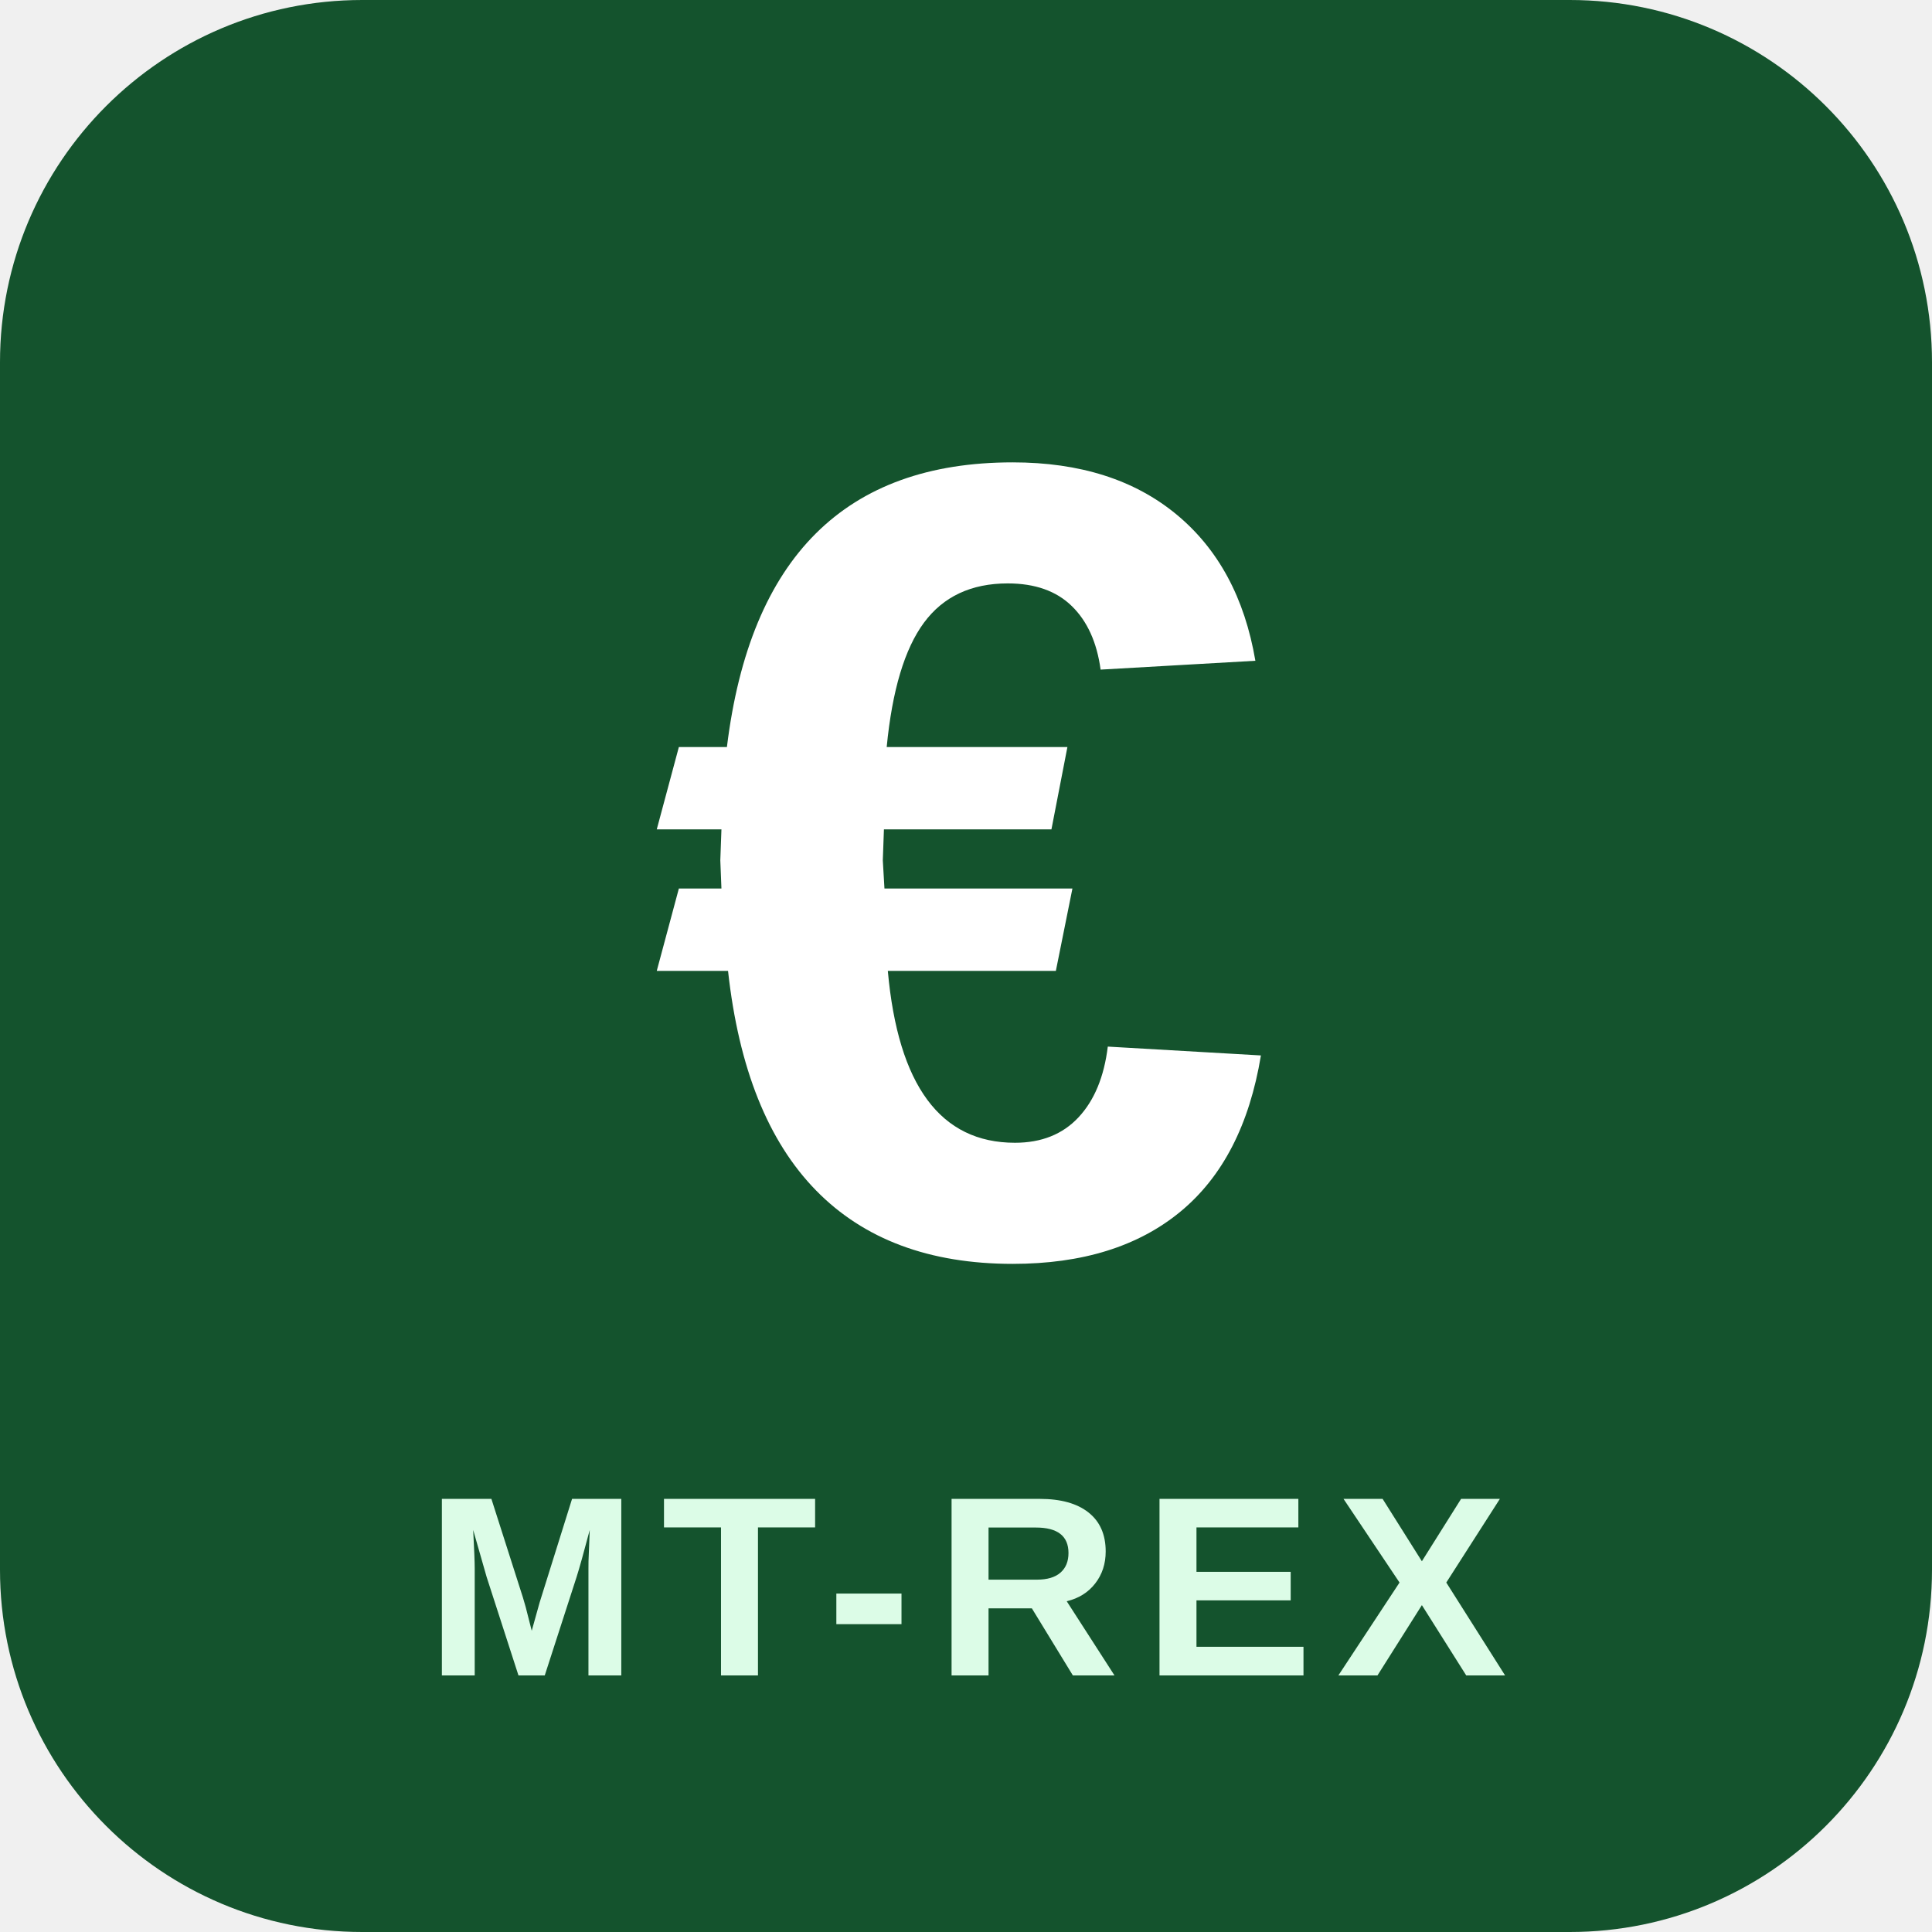
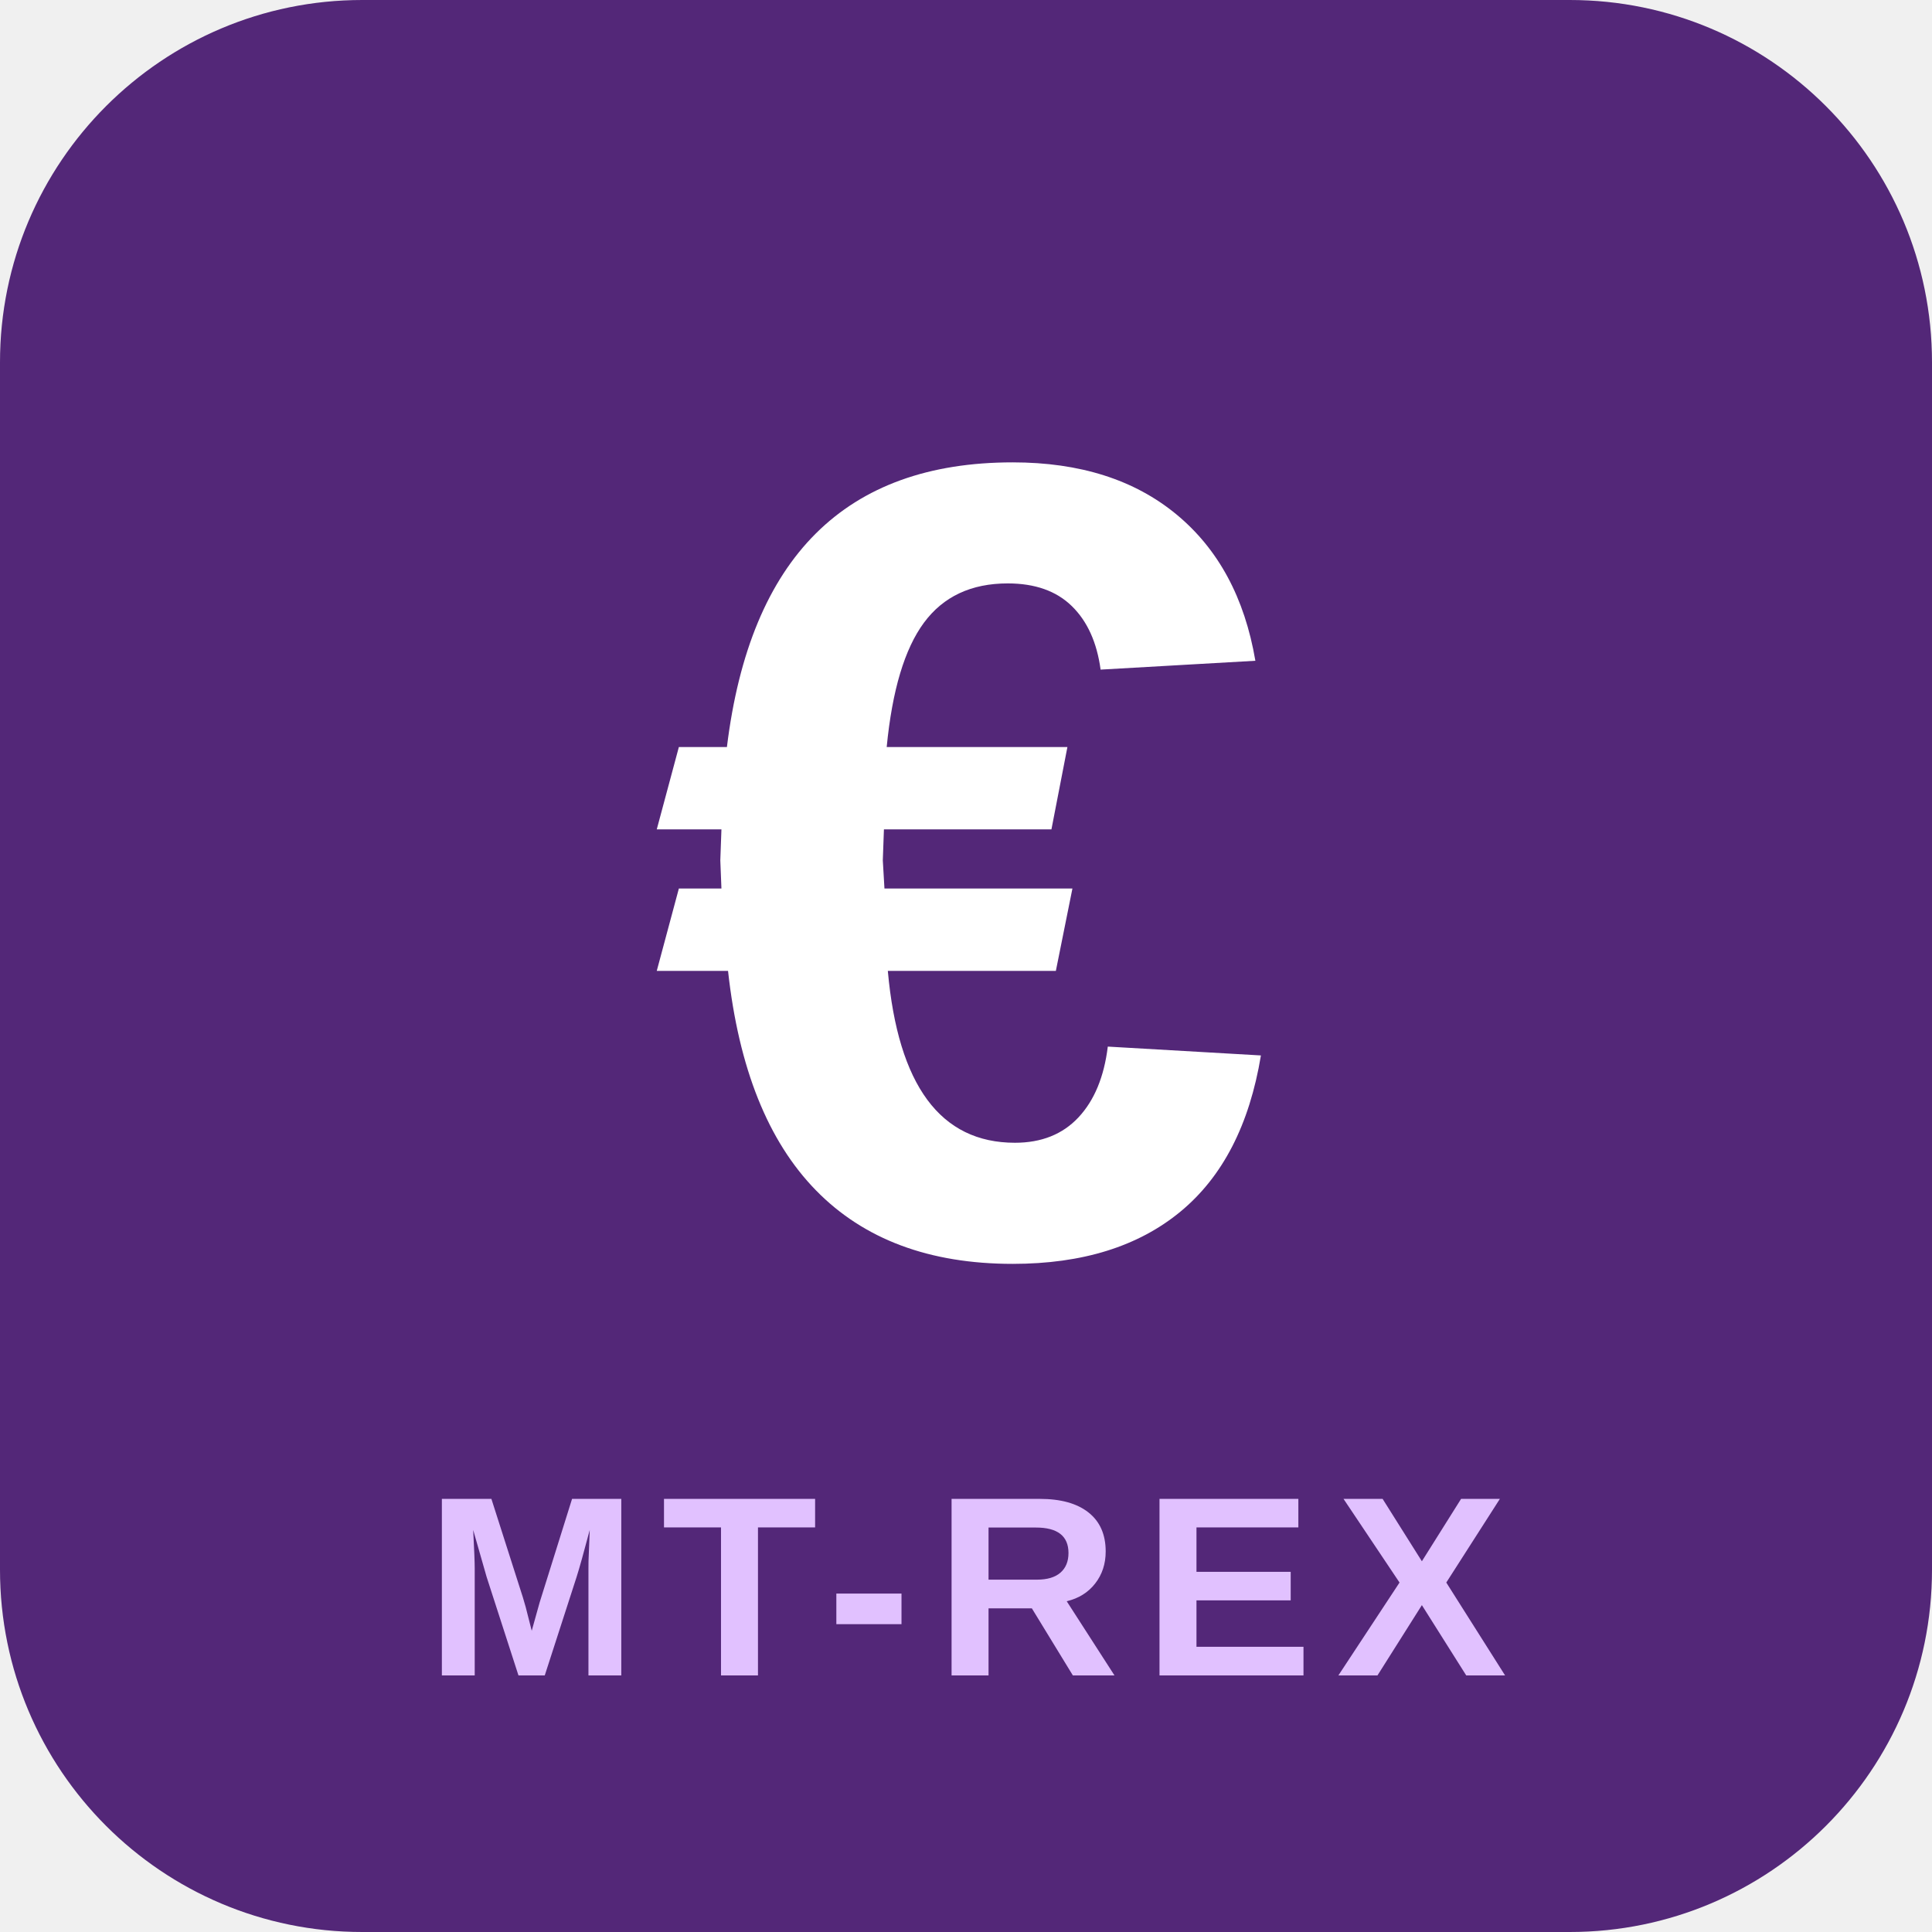
<svg xmlns="http://www.w3.org/2000/svg" viewBox="0 0 512 512">
-   <rect width="512" height="512" rx="96" fill="#14532d" />
+   <rect width="512" height="512" rx="96" fill="#532778" />
  <text x="256" y="332" font-family="Arial, Helvetica, sans-serif" font-size="300" font-weight="700" fill="#ffffff" text-anchor="middle">€</text>
-   <text x="256" y="444" font-family="Arial, Helvetica, sans-serif" font-size="68" font-weight="600" letter-spacing="6" fill="#dcfce7" text-anchor="middle">MT-REX</text>
+   <text x="256" y="444" font-family="Arial, Helvetica, sans-serif" font-size="68" font-weight="600" letter-spacing="6" fill="#e1c1ff" text-anchor="middle">MT-REX</text>
</svg>
